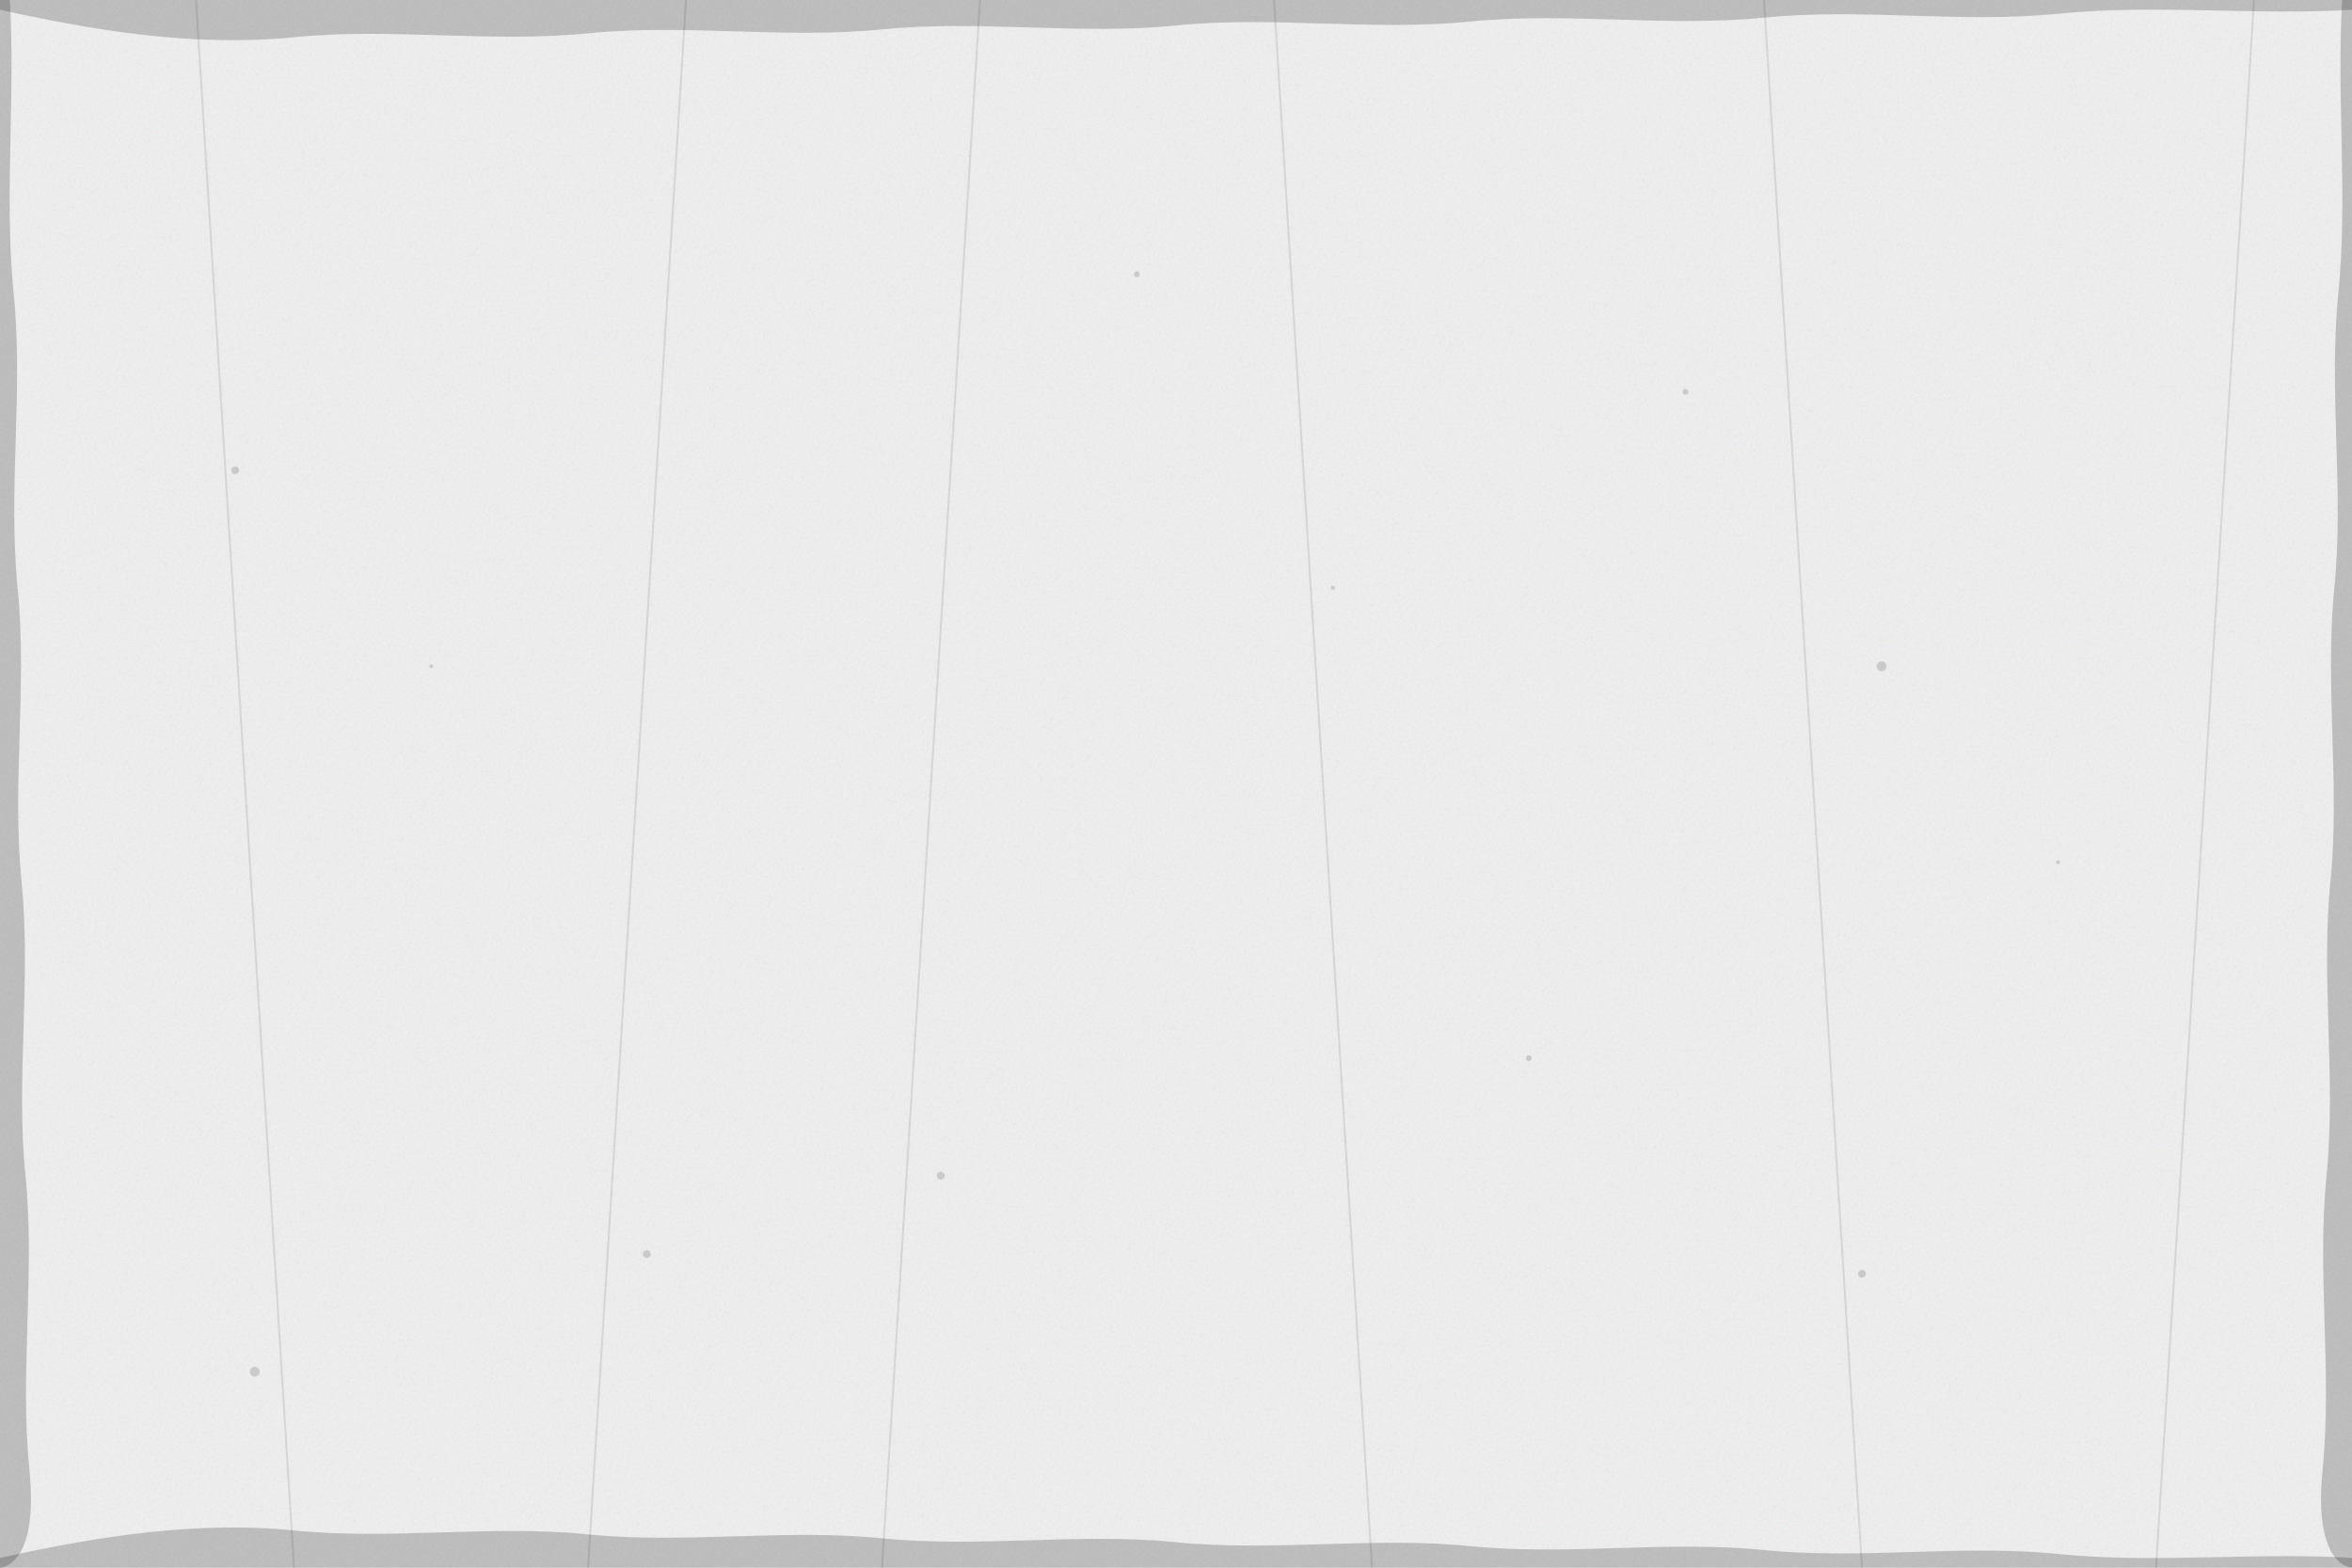
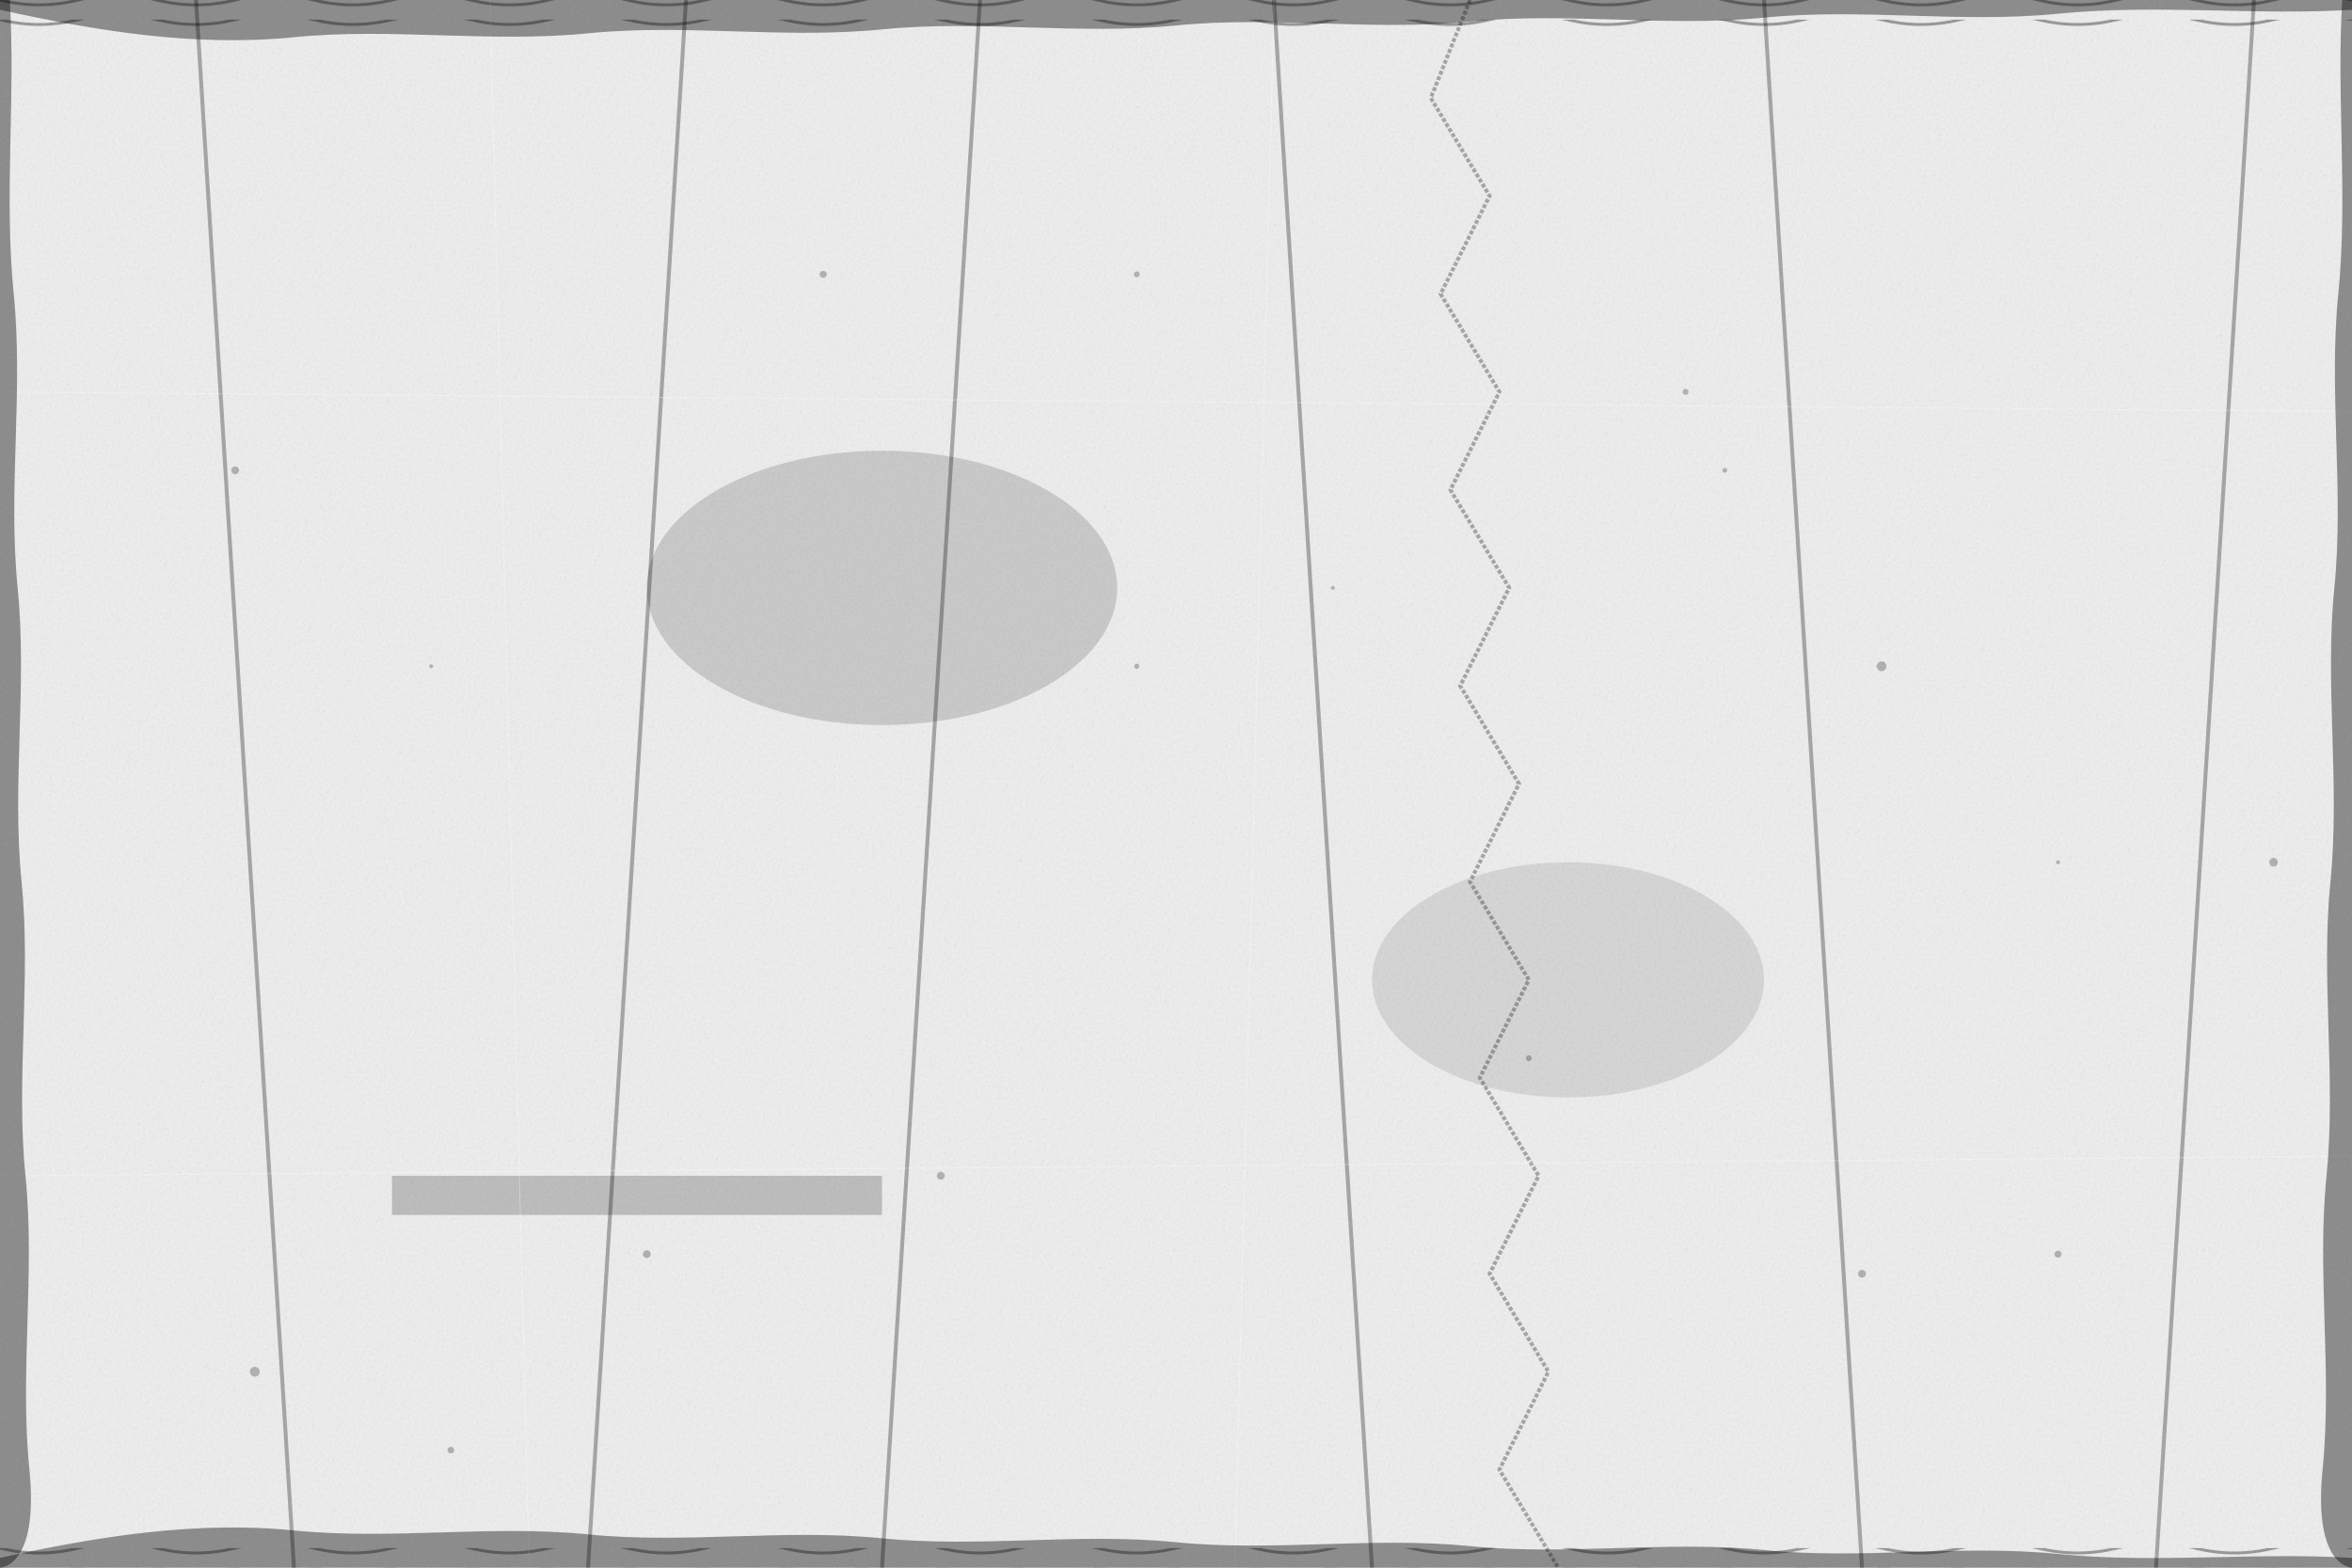
<svg xmlns="http://www.w3.org/2000/svg" width="1200" height="800" viewBox="0 0 1200 800">
-   <filter id="noise">
-     <feTurbulence type="fractalNoise" baseFrequency="0.65" numOctaves="3" stitchTiles="stitch" />
-     <feColorMatrix type="matrix" values="1 0 0 0 0 0 1 0 0 0 0 0 1 0 0 0 0 0 0.5 0" />
-   </filter>
-   <rect width="100%" height="100%" filter="url(#noise)" opacity="0.15" />
-   <g stroke="#000000" stroke-width="1" opacity="0.1">
-     <line x1="100" y1="0" x2="150" y2="800" />
-     <line x1="500" y1="0" x2="450" y2="800" />
-     <line x1="900" y1="0" x2="950" y2="800" />
-     <line x1="300" y1="800" x2="350" y2="0" />
-     <line x1="700" y1="800" x2="650" y2="0" />
-     <line x1="1100" y1="800" x2="1150" y2="0" />
+   <defs>
+     <filter id="noise">
+       <feTurbulence type="fractalNoise" baseFrequency="0.65" numOctaves="3" stitchTiles="stitch" />
+       <feColorMatrix type="matrix" values="1 0 0 0 0 0 1 0 0 0 0 0 1 0 0 0 0 0 0.5 0" />
+     </filter>
+     <pattern id="grain" patternUnits="userSpaceOnUse" width="200" height="200">
+       <filter id="grainFilter">
+         <feTurbulence type="fractalNoise" baseFrequency="0.8" numOctaves="3" stitchTiles="stitch" />
+         <feColorMatrix type="saturate" values="0" />
+       </filter>
+       <rect width="200" height="200" filter="url(#grainFilter)" />
+     </pattern>
+     <pattern id="tornEdge" patternUnits="userSpaceOnUse" width="400" height="10">
+       <path d="M0,0 Q20,5 40,0 T80,0 T120,0 T160,0 T200,0 T240,0 T280,0 T320,0 T360,0 T400,0" fill="none" stroke="#000" stroke-width="1.5" opacity="0.5" />
+     </pattern>
+   </defs>
+   <rect width="100%" height="100%" filter="url(#noise)" opacity="0.2" />
+   <rect width="100%" height="100%" fill="url(#grain)" opacity="0.15" />
+   <rect x="0" y="0" width="100%" height="15" fill="url(#tornEdge)" opacity="0.7" />
+   <rect x="0" y="785" width="100%" height="15" fill="url(#tornEdge)" opacity="0.7" />
+   <g>
+     <ellipse cx="450" cy="300" rx="120" ry="70" fill="#000" opacity="0.15" />
+     <ellipse cx="800" cy="500" rx="100" ry="60" fill="#000" opacity="0.1" />
+     <rect x="200" y="600" width="250" height="20" fill="#000" opacity="0.2" />
  </g>
-   <g fill="#000000" opacity="0.15">
+   <g stroke="#000000" stroke-width="2" opacity="0.3">
+     <path d="M100,0 L150,800" fill="none" />
+     <path d="M500,0 L450,800" fill="none" />
+     <path d="M900,0 L950,800" fill="none" />
+     <path d="M300,800 L350,0" fill="none" />
+     <path d="M700,800 L650,0" fill="none" />
+     <path d="M1100,800 L1150,0" fill="none" />
+     <path d="M750,0 L730,50 L760,100 L735,150 L765,200 L740,250 L770,300 L745,350 L775,400 L750,450               L780,500 L755,550 L785,600 L760,650 L790,700 L765,750 L795,800" fill="none" stroke-dasharray="2,1" />
+   </g>
+   <g fill="#000000" opacity="0.25">
    <circle cx="120" cy="240" r="2" />
    <circle cx="580" cy="140" r="1.5" />
    <circle cx="960" cy="340" r="2.5" />
    <circle cx="330" cy="640" r="2" />
    <circle cx="780" cy="540" r="1.5" />
    <circle cx="1050" cy="440" r="1" />
    <circle cx="220" cy="340" r="1" />
    <circle cx="480" cy="600" r="2" />
    <circle cx="860" cy="200" r="1.5" />
    <circle cx="130" cy="700" r="2.5" />
    <circle cx="680" cy="300" r="1" />
    <circle cx="950" cy="650" r="2" />
+     <circle cx="420" cy="140" r="1.8" />
+     <circle cx="880" cy="240" r="1.2" />
+     <circle cx="1160" cy="440" r="2.2" />
+     <circle cx="230" cy="740" r="1.7" />
+     <circle cx="580" cy="340" r="1.3" />
+     <circle cx="1050" cy="640" r="1.8" />
  </g>
-   <rect width="100%" height="100%" fill="url(#grain)" opacity="0.1" />
-   <defs>
-     <pattern id="grain" patternUnits="userSpaceOnUse" width="200" height="200">
-       <filter id="grainFilter">
-         <feTurbulence type="fractalNoise" baseFrequency="0.8" numOctaves="3" stitchTiles="stitch" />
-         <feColorMatrix type="saturate" values="0" />
-       </filter>
-       <rect width="200" height="200" filter="url(#grainFilter)" />
-     </pattern>
-   </defs>
-   <path d="M0,0 L1200,0 L1200,5 C1150,8 1100,2 1050,7 C1000,12 950,4 900,9 C850,14 800,6 750,11 C700,16 650,8 600,13 C550,18 500,10 450,15 C400,20 350,12 300,17 C250,22 200,14 150,19 C100,24 50,16 0,5 Z" fill="#000000" opacity="0.2" />
-   <path d="M0,800 L1200,800 L1200,795 C1150,792 1100,798 1050,793 C1000,788 950,796 900,791 C850,786 800,794 750,789 C700,784 650,792 600,787 C550,782 500,790 450,785 C400,780 350,788 300,783 C250,778 200,786 150,781 C100,776 50,784 0,795 Z" fill="#000000" opacity="0.2" />
-   <path d="M0,0 L5,0 C8,50 2,100 7,150 C12,200 4,250 9,300 C14,350 6,400 11,450 C16,500 8,550 13,600 C18,650 10,700 15,750 C20,800 0,800 0,800 Z" fill="#000000" opacity="0.2" />
-   <path d="M1200,0 L1195,0 C1192,50 1198,100 1193,150 C1188,200 1196,250 1191,300 C1186,350 1194,400 1189,450 C1184,500 1192,550 1187,600 C1182,650 1190,700 1185,750 C1180,800 1200,800 1200,800 Z" fill="#000000" opacity="0.2" />
+   <g stroke="#ffffff" stroke-width="0.5" opacity="0.3">
+     <line x1="250" y1="0" x2="270" y2="800" />
+     <line x1="650" y1="0" x2="630" y2="800" />
+     <line x1="0" y1="200" x2="1200" y2="210" />
+     <line x1="0" y1="600" x2="1200" y2="590" />
+   </g>
+   <path d="M0,0 L1200,0 L1200,5 C1150,8 1100,2 1050,7 C1000,12 950,4 900,9 C850,14 800,6 750,11 C700,16 650,8 600,13 C550,18 500,10 450,15 C400,20 350,12 300,17 C250,22 200,14 150,19 C100,24 50,16 0,5 Z" fill="#000000" opacity="0.4" />
+   <path d="M0,800 L1200,800 L1200,795 C1150,792 1100,798 1050,793 C1000,788 950,796 900,791 C850,786 800,794 750,789 C700,784 650,792 600,787 C550,782 500,790 450,785 C400,780 350,788 300,783 C250,778 200,786 150,781 C100,776 50,784 0,795 Z" fill="#000000" opacity="0.4" />
+   <path d="M0,0 L5,0 C8,50 2,100 7,150 C12,200 4,250 9,300 C14,350 6,400 11,450 C16,500 8,550 13,600 C18,650 10,700 15,750 C20,800 0,800 0,800 Z" fill="#000000" opacity="0.4" />
+   <path d="M1200,0 L1195,0 C1192,50 1198,100 1193,150 C1188,200 1196,250 1191,300 C1186,350 1194,400 1189,450 C1184,500 1192,550 1187,600 C1182,650 1190,700 1185,750 C1180,800 1200,800 1200,800 Z" fill="#000000" opacity="0.4" />
</svg>
